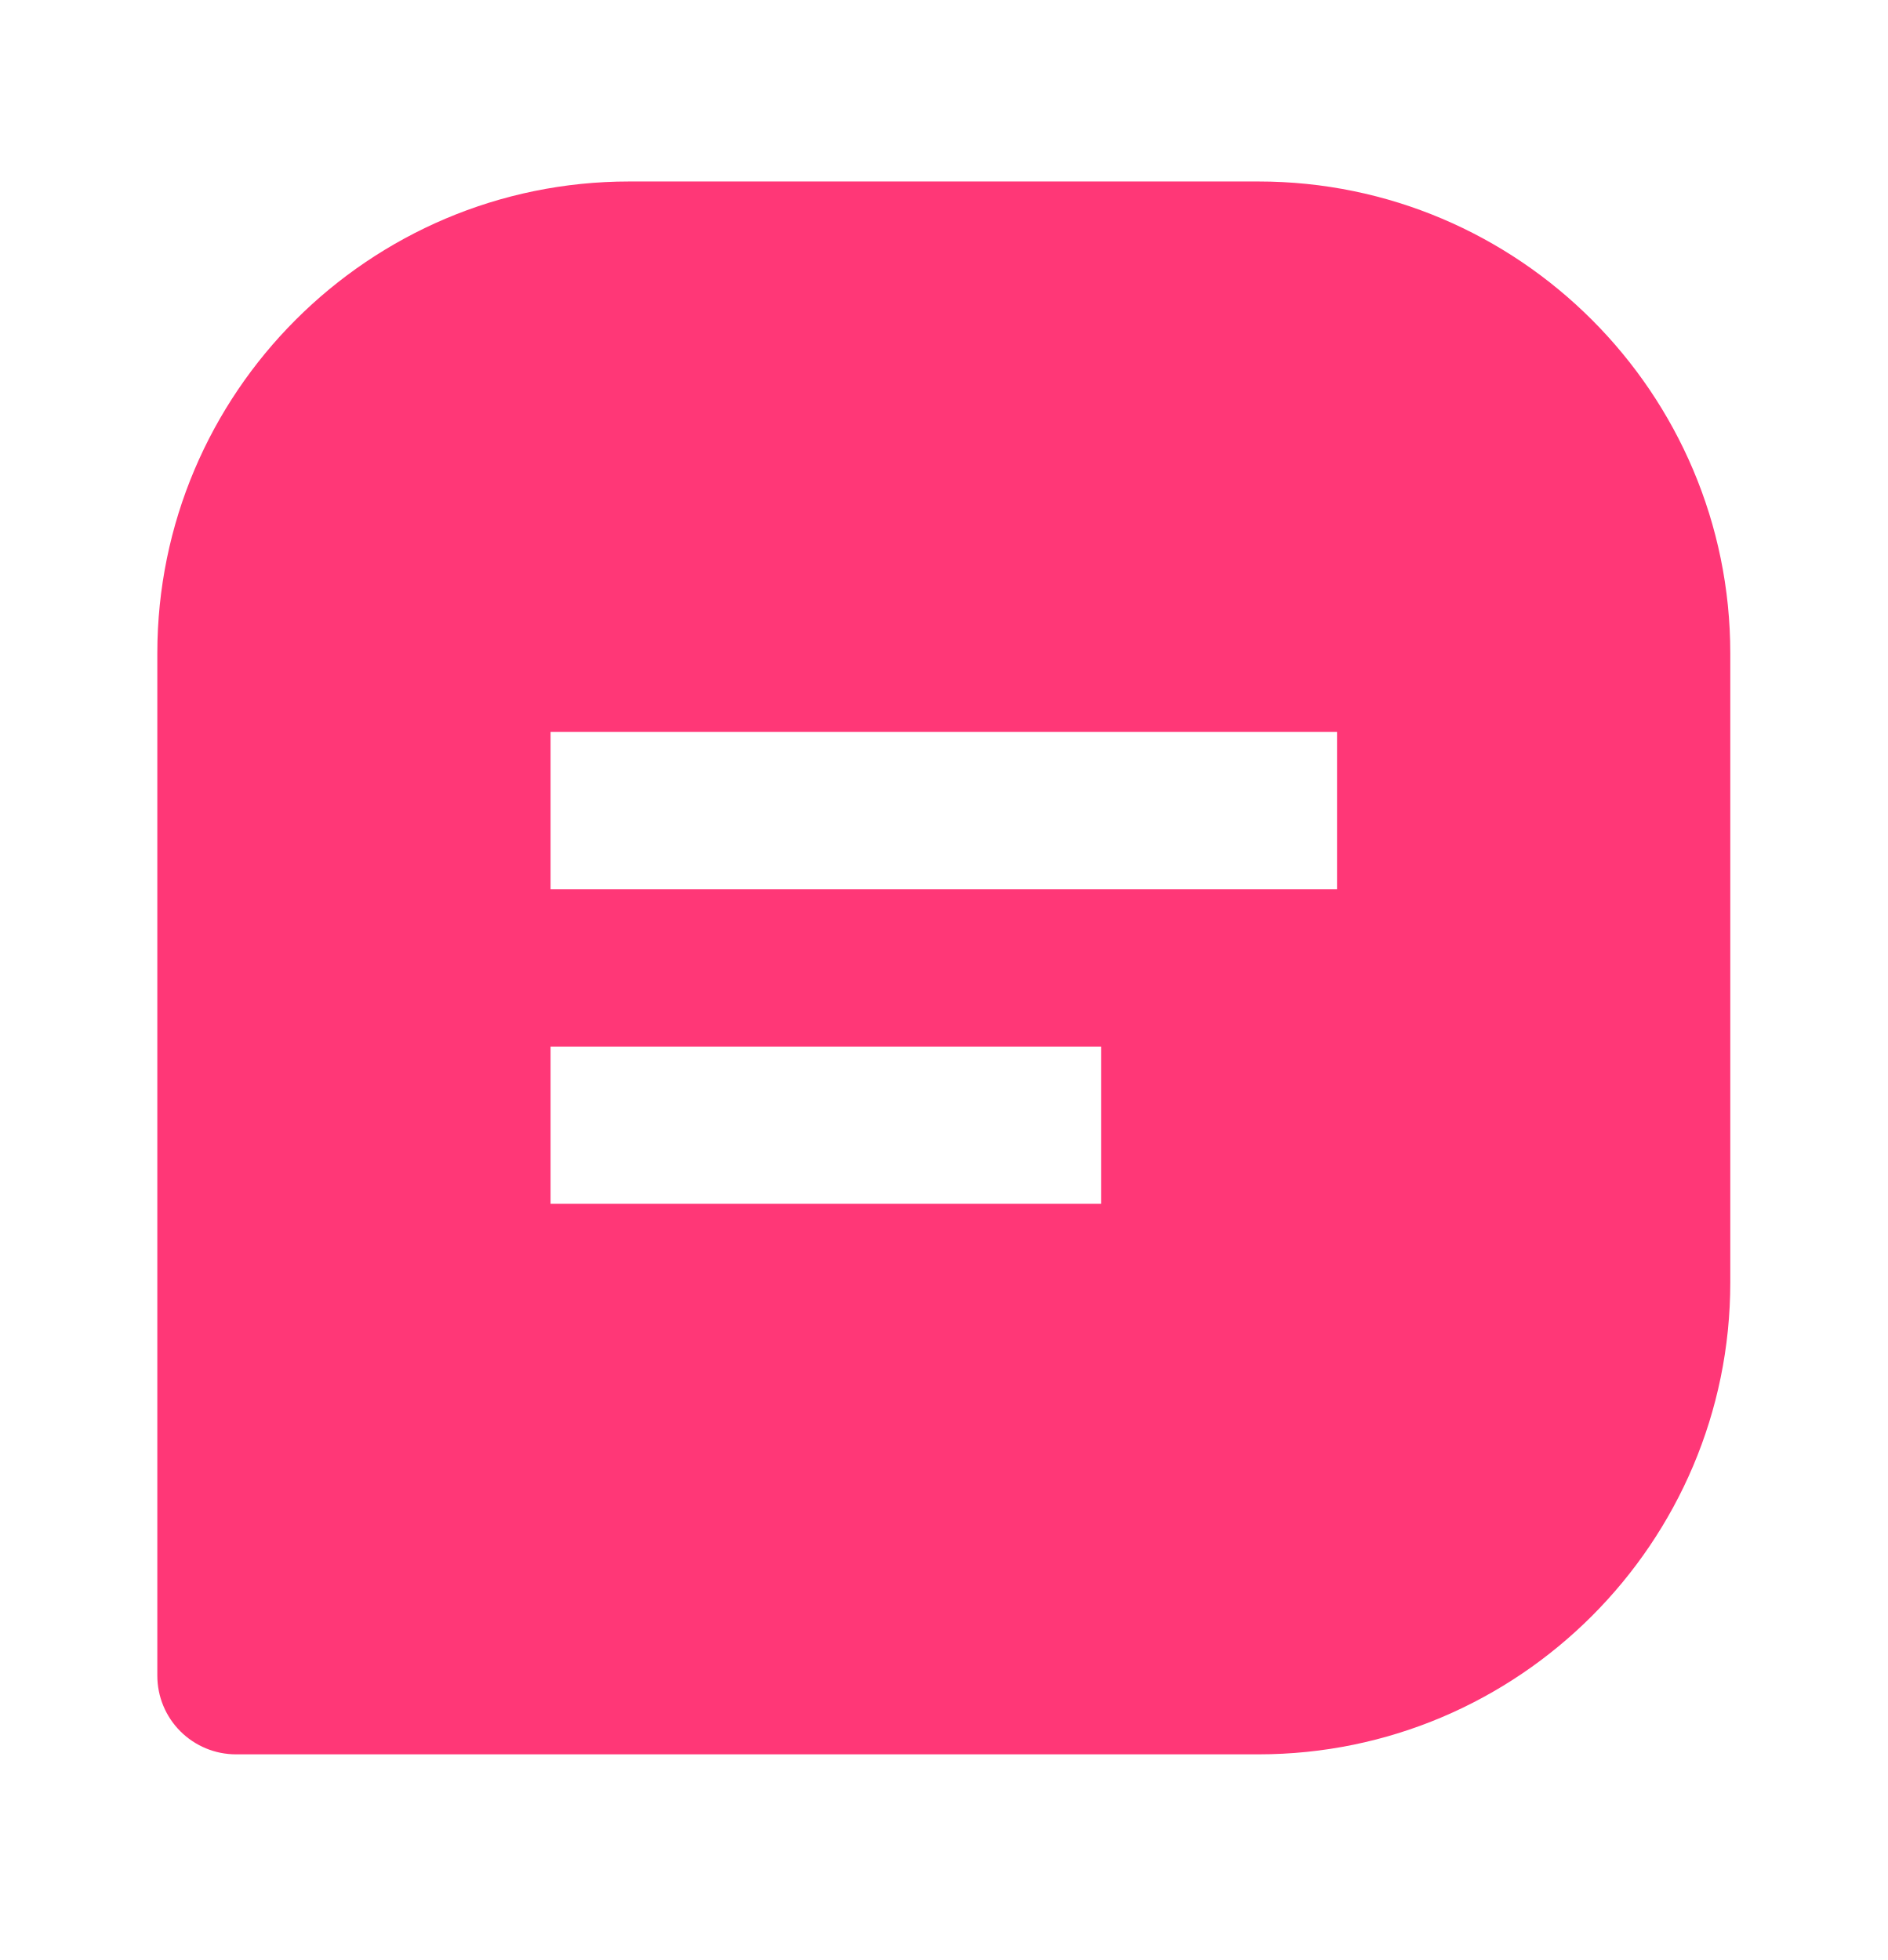
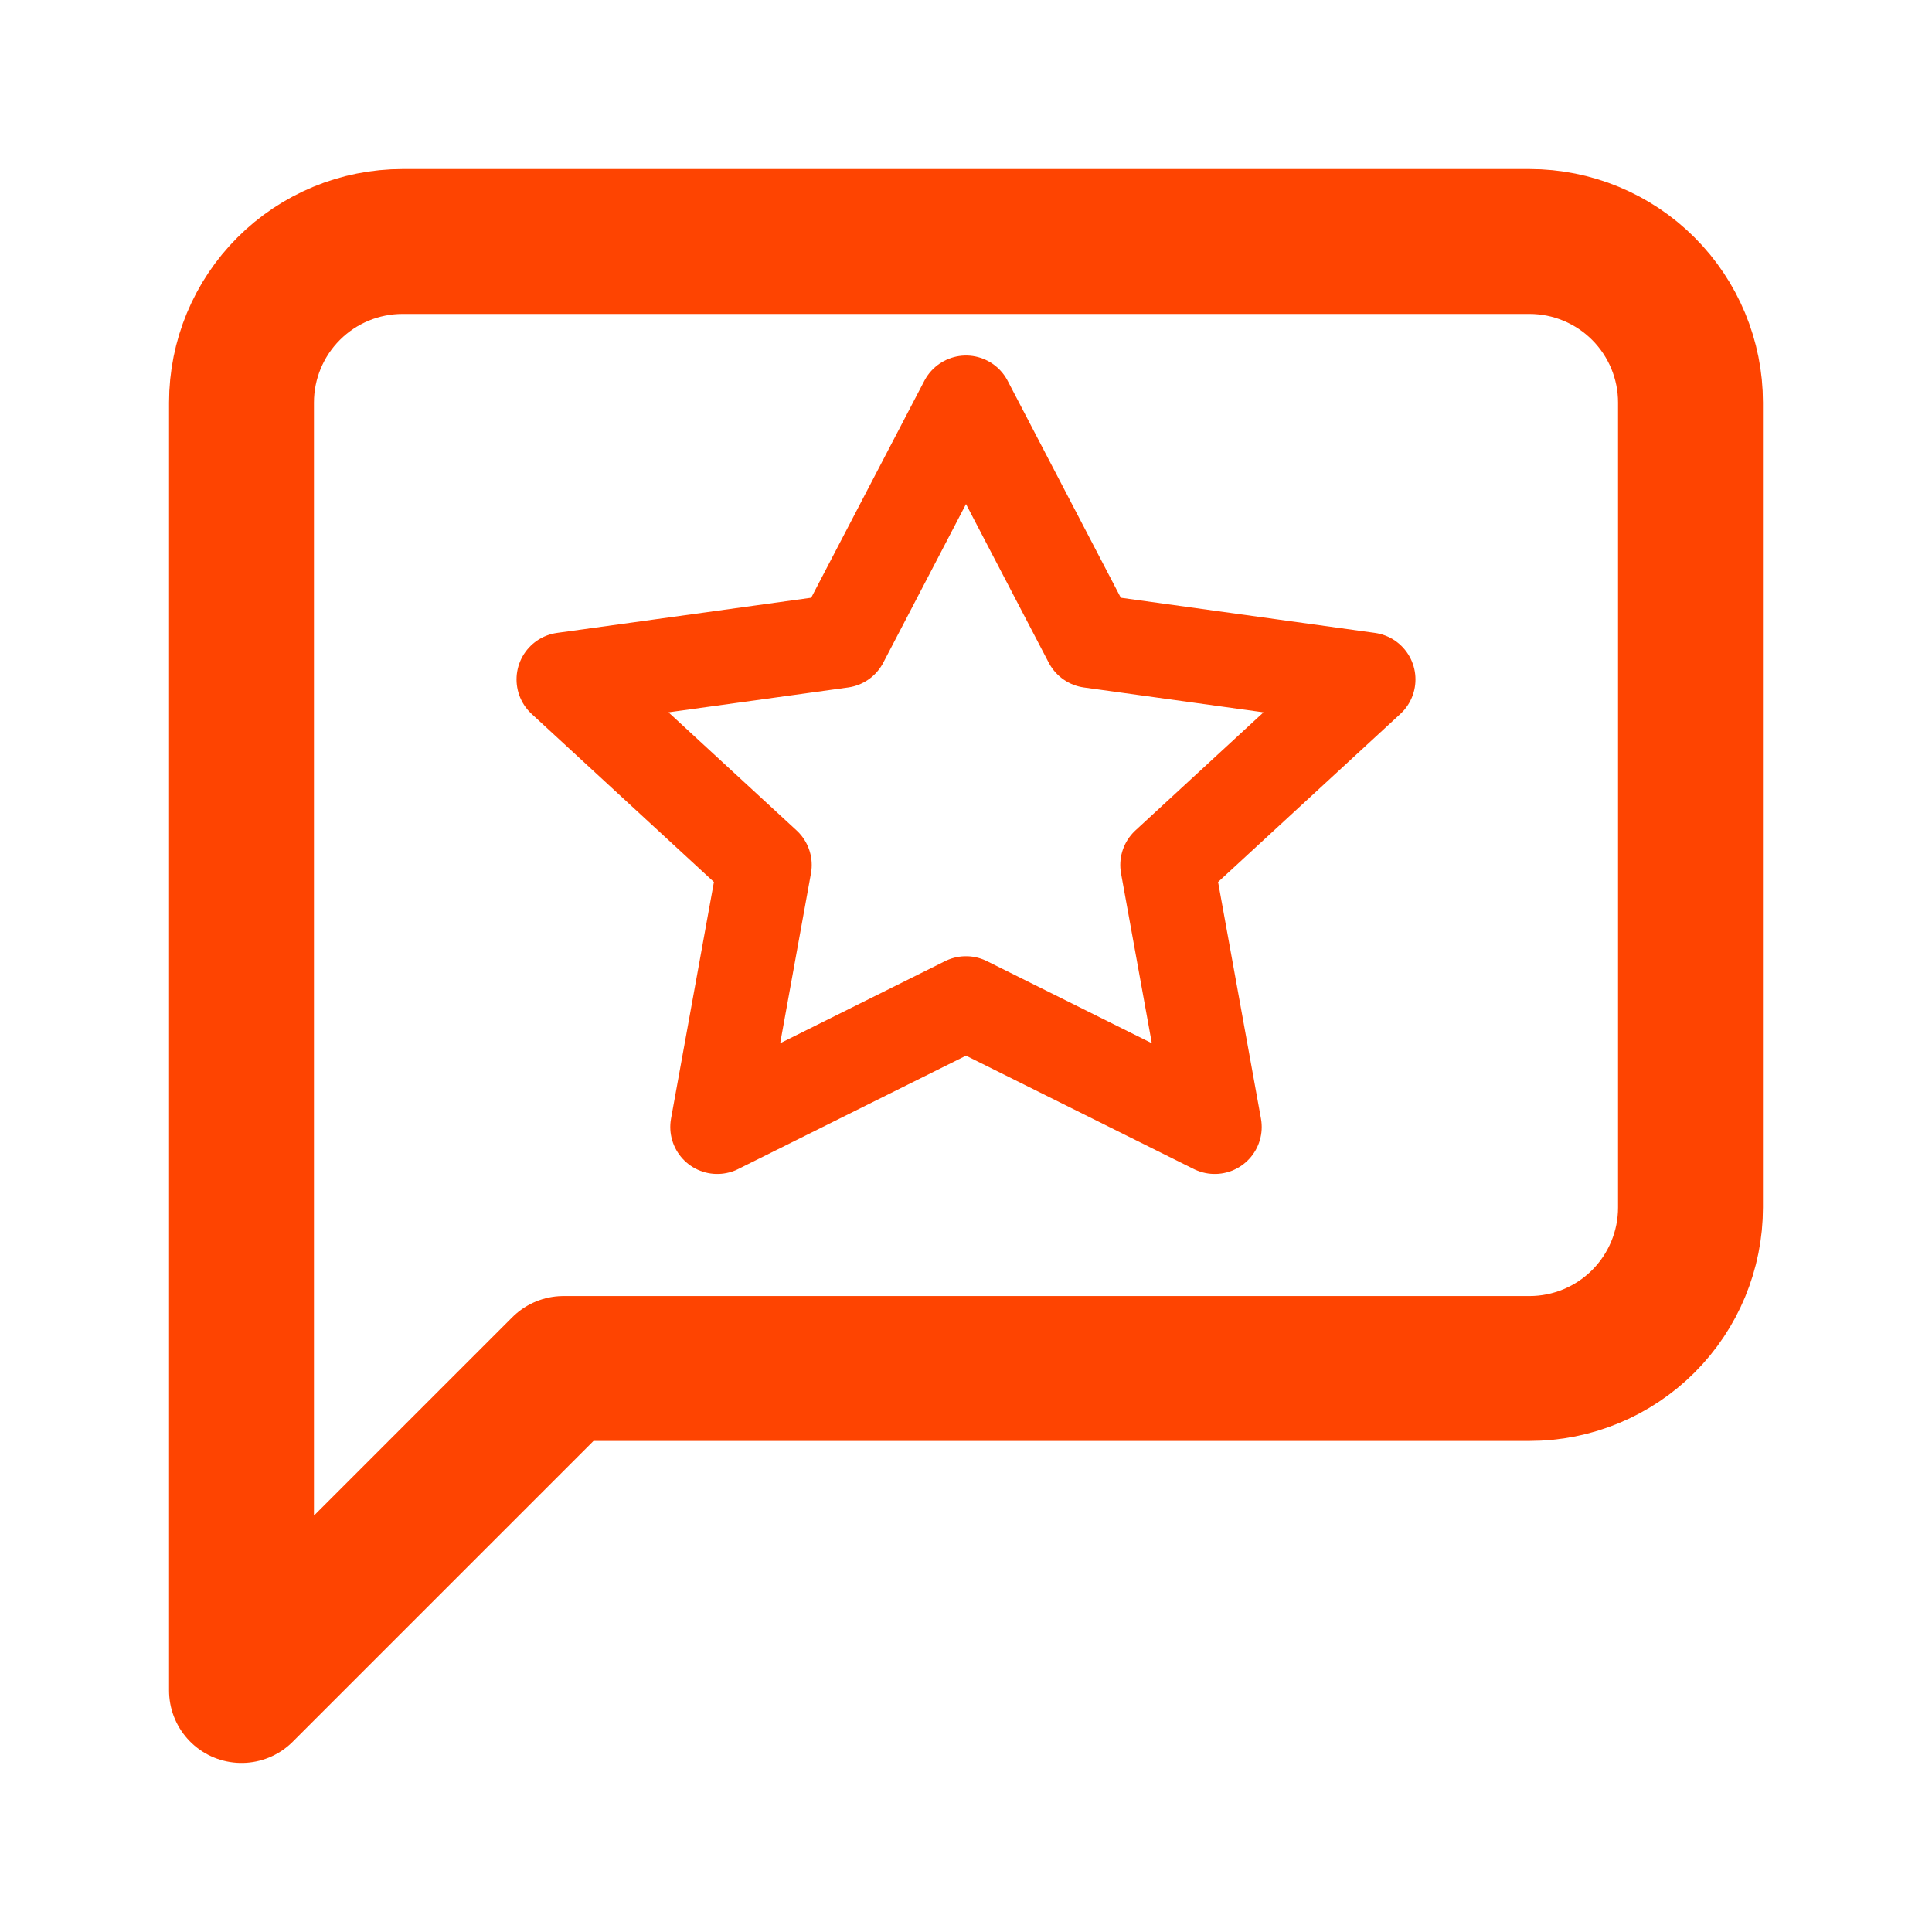
- <svg xmlns="http://www.w3.org/2000/svg" width="26" height="27" viewBox="0 0 26 27" fill="none">
-   <g id="bxs:message-square-detail">
-     <path id="Vector" d="M17.334 2.5H8.667C5.082 2.5 2.167 5.415 2.167 9V23.083C2.167 23.371 2.281 23.646 2.484 23.849C2.687 24.052 2.963 24.167 3.25 24.167H17.334C20.918 24.167 23.834 21.251 23.834 17.667V9C23.834 5.415 20.918 2.5 17.334 2.5ZM15.167 16.583H7.584V14.417H15.167V16.583ZM18.417 12.25H7.584V10.083H18.417V12.25Z" fill="#FF3777" />
-   </g>
+ <svg xmlns="http://www.w3.org/2000/svg" width="24" height="24" viewBox="0 0 24 24" fill="none">
+   <path d="M21 15C21 15.53 20.789 16.039 20.414 16.414C20.039 16.789 19.53 17 19 17H7L3 21V5C3 4.47 3.211 3.961 3.586 3.586C3.961 3.211 4.47 3 5 3H19C19.53 3 20.039 3.211 20.414 3.586C20.789 3.961 21 4.47 21 5V15Z" stroke="#FE4401" stroke-width="1.8" stroke-linecap="round" stroke-linejoin="round" />
+   <path d="M12 5L13.545 7.962L17 8.44L14.5 10.745L15.09 14L12 12.462L8.91 14L9.5 10.745L7 8.44L10.455 7.962L12 5Z" stroke="#FE4401" stroke-width="1.167" stroke-linecap="round" stroke-linejoin="round" />
</svg>
